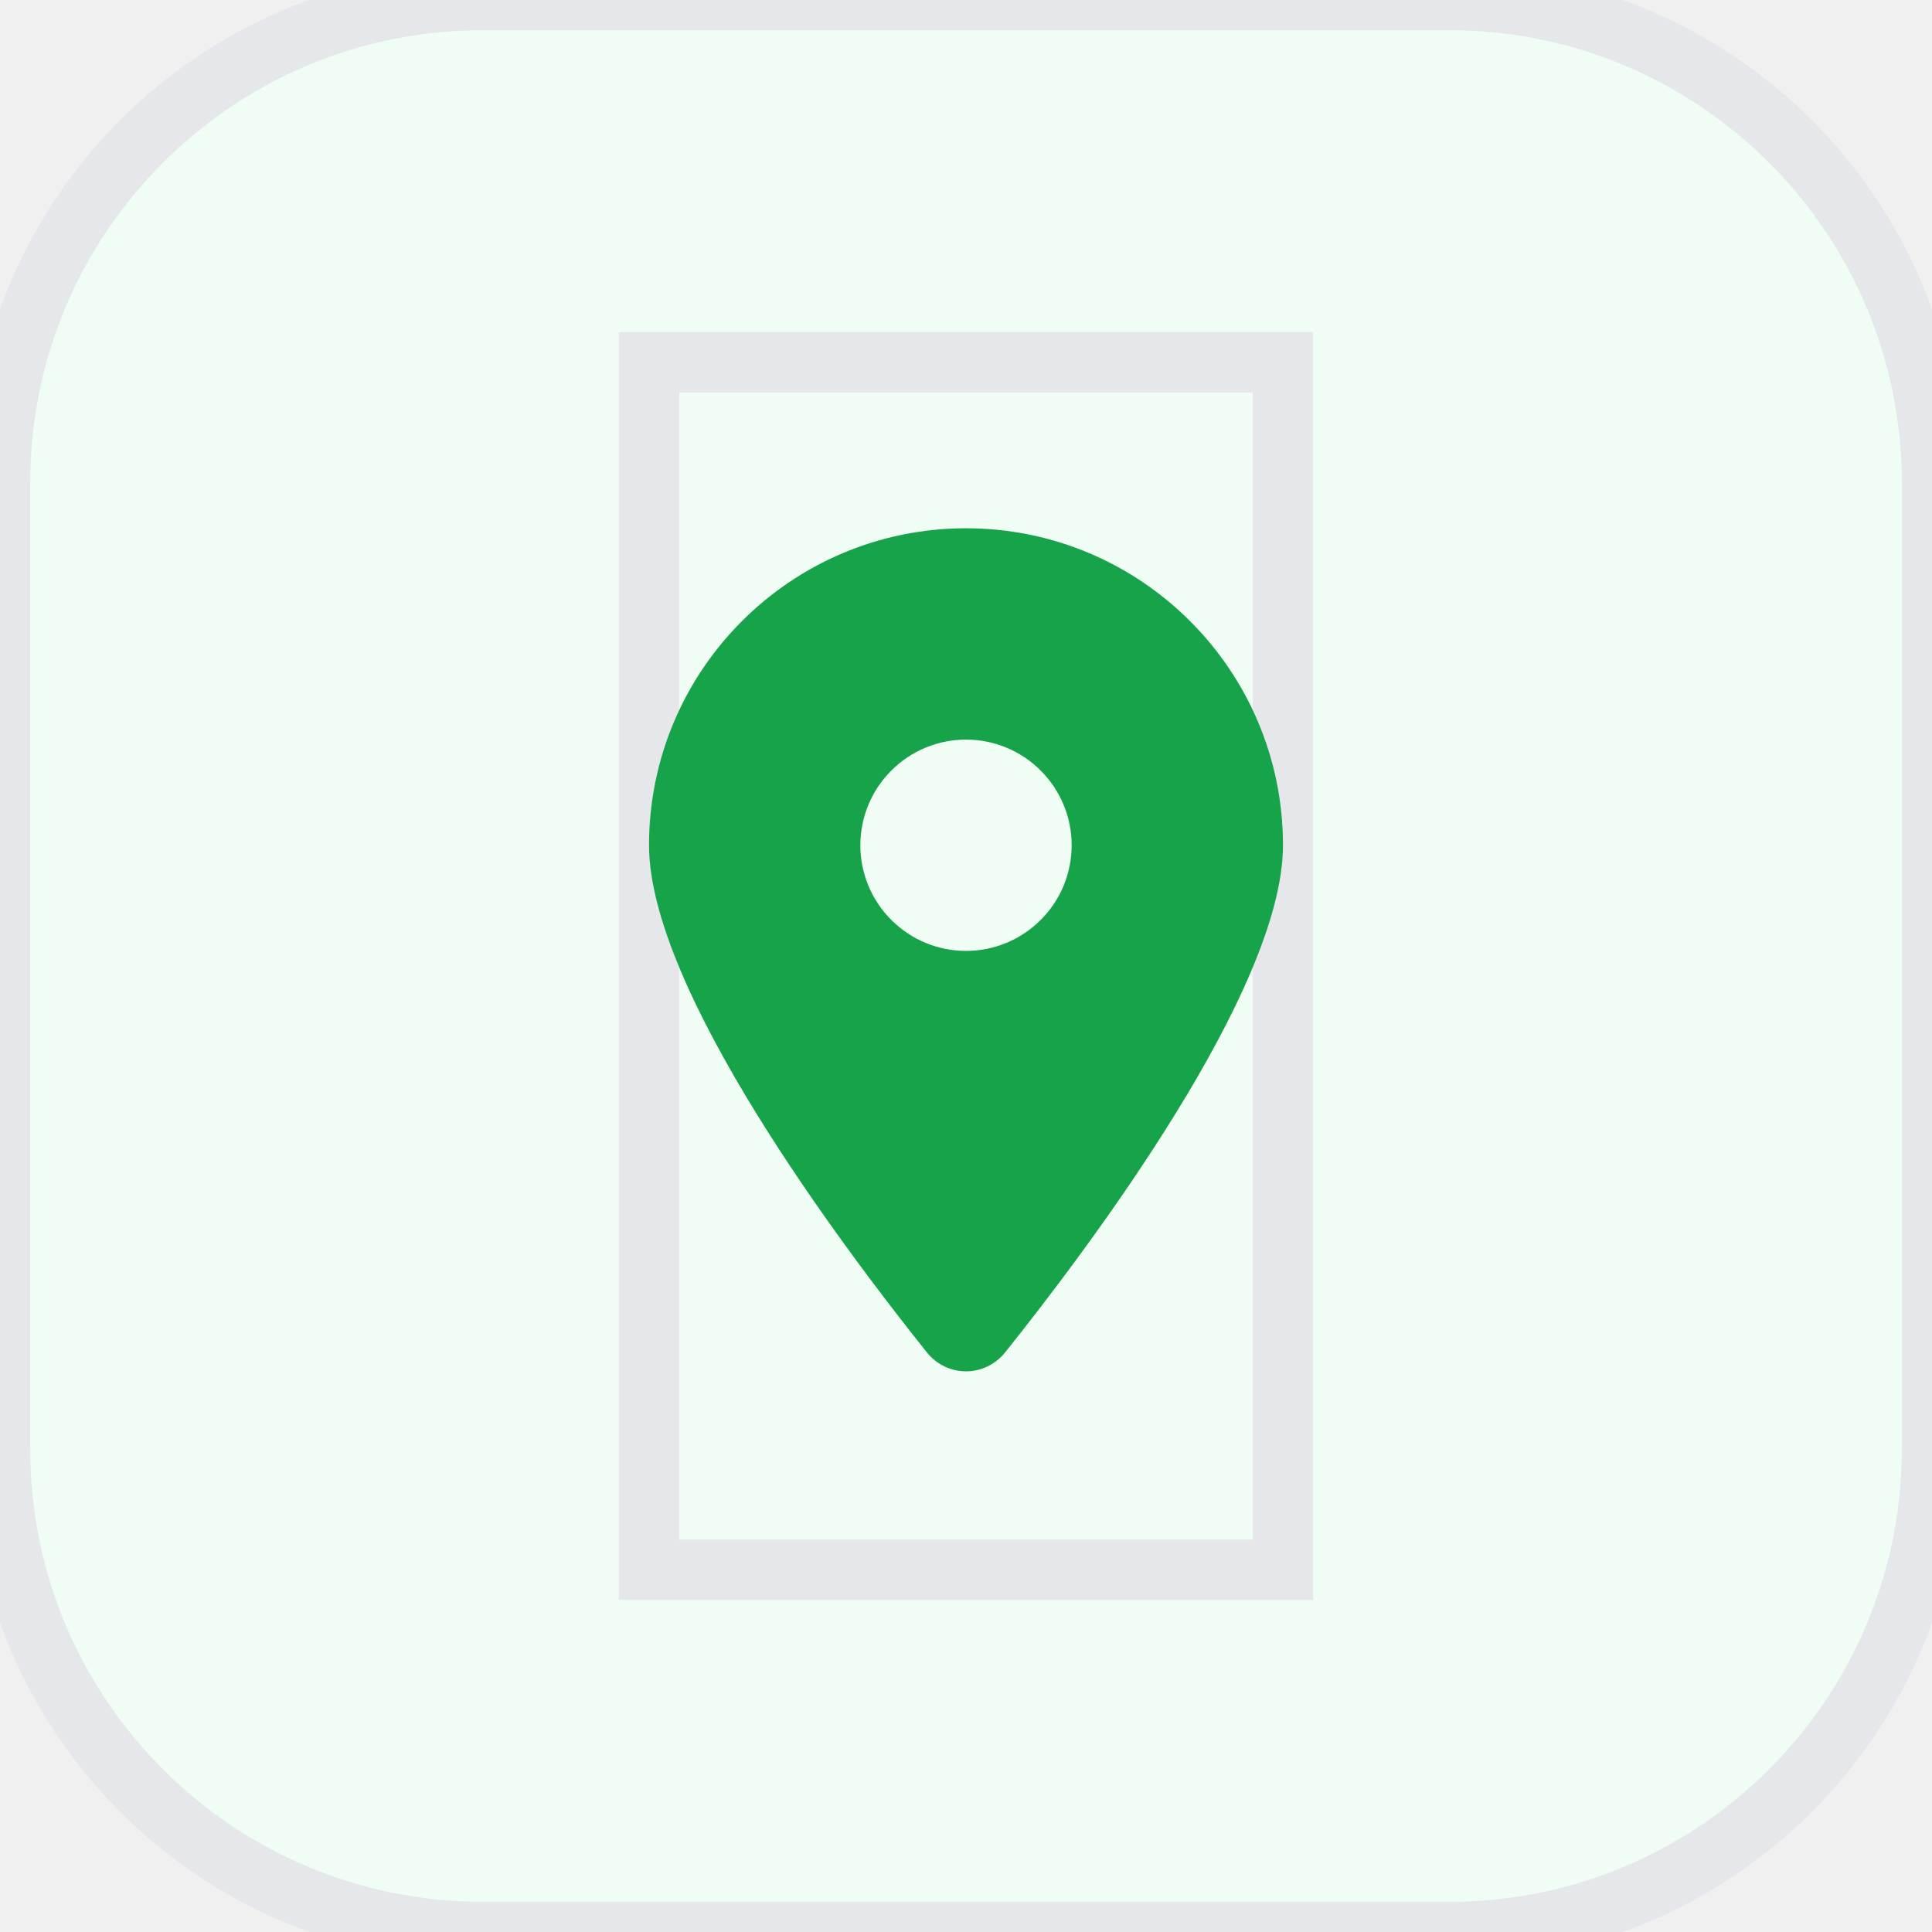
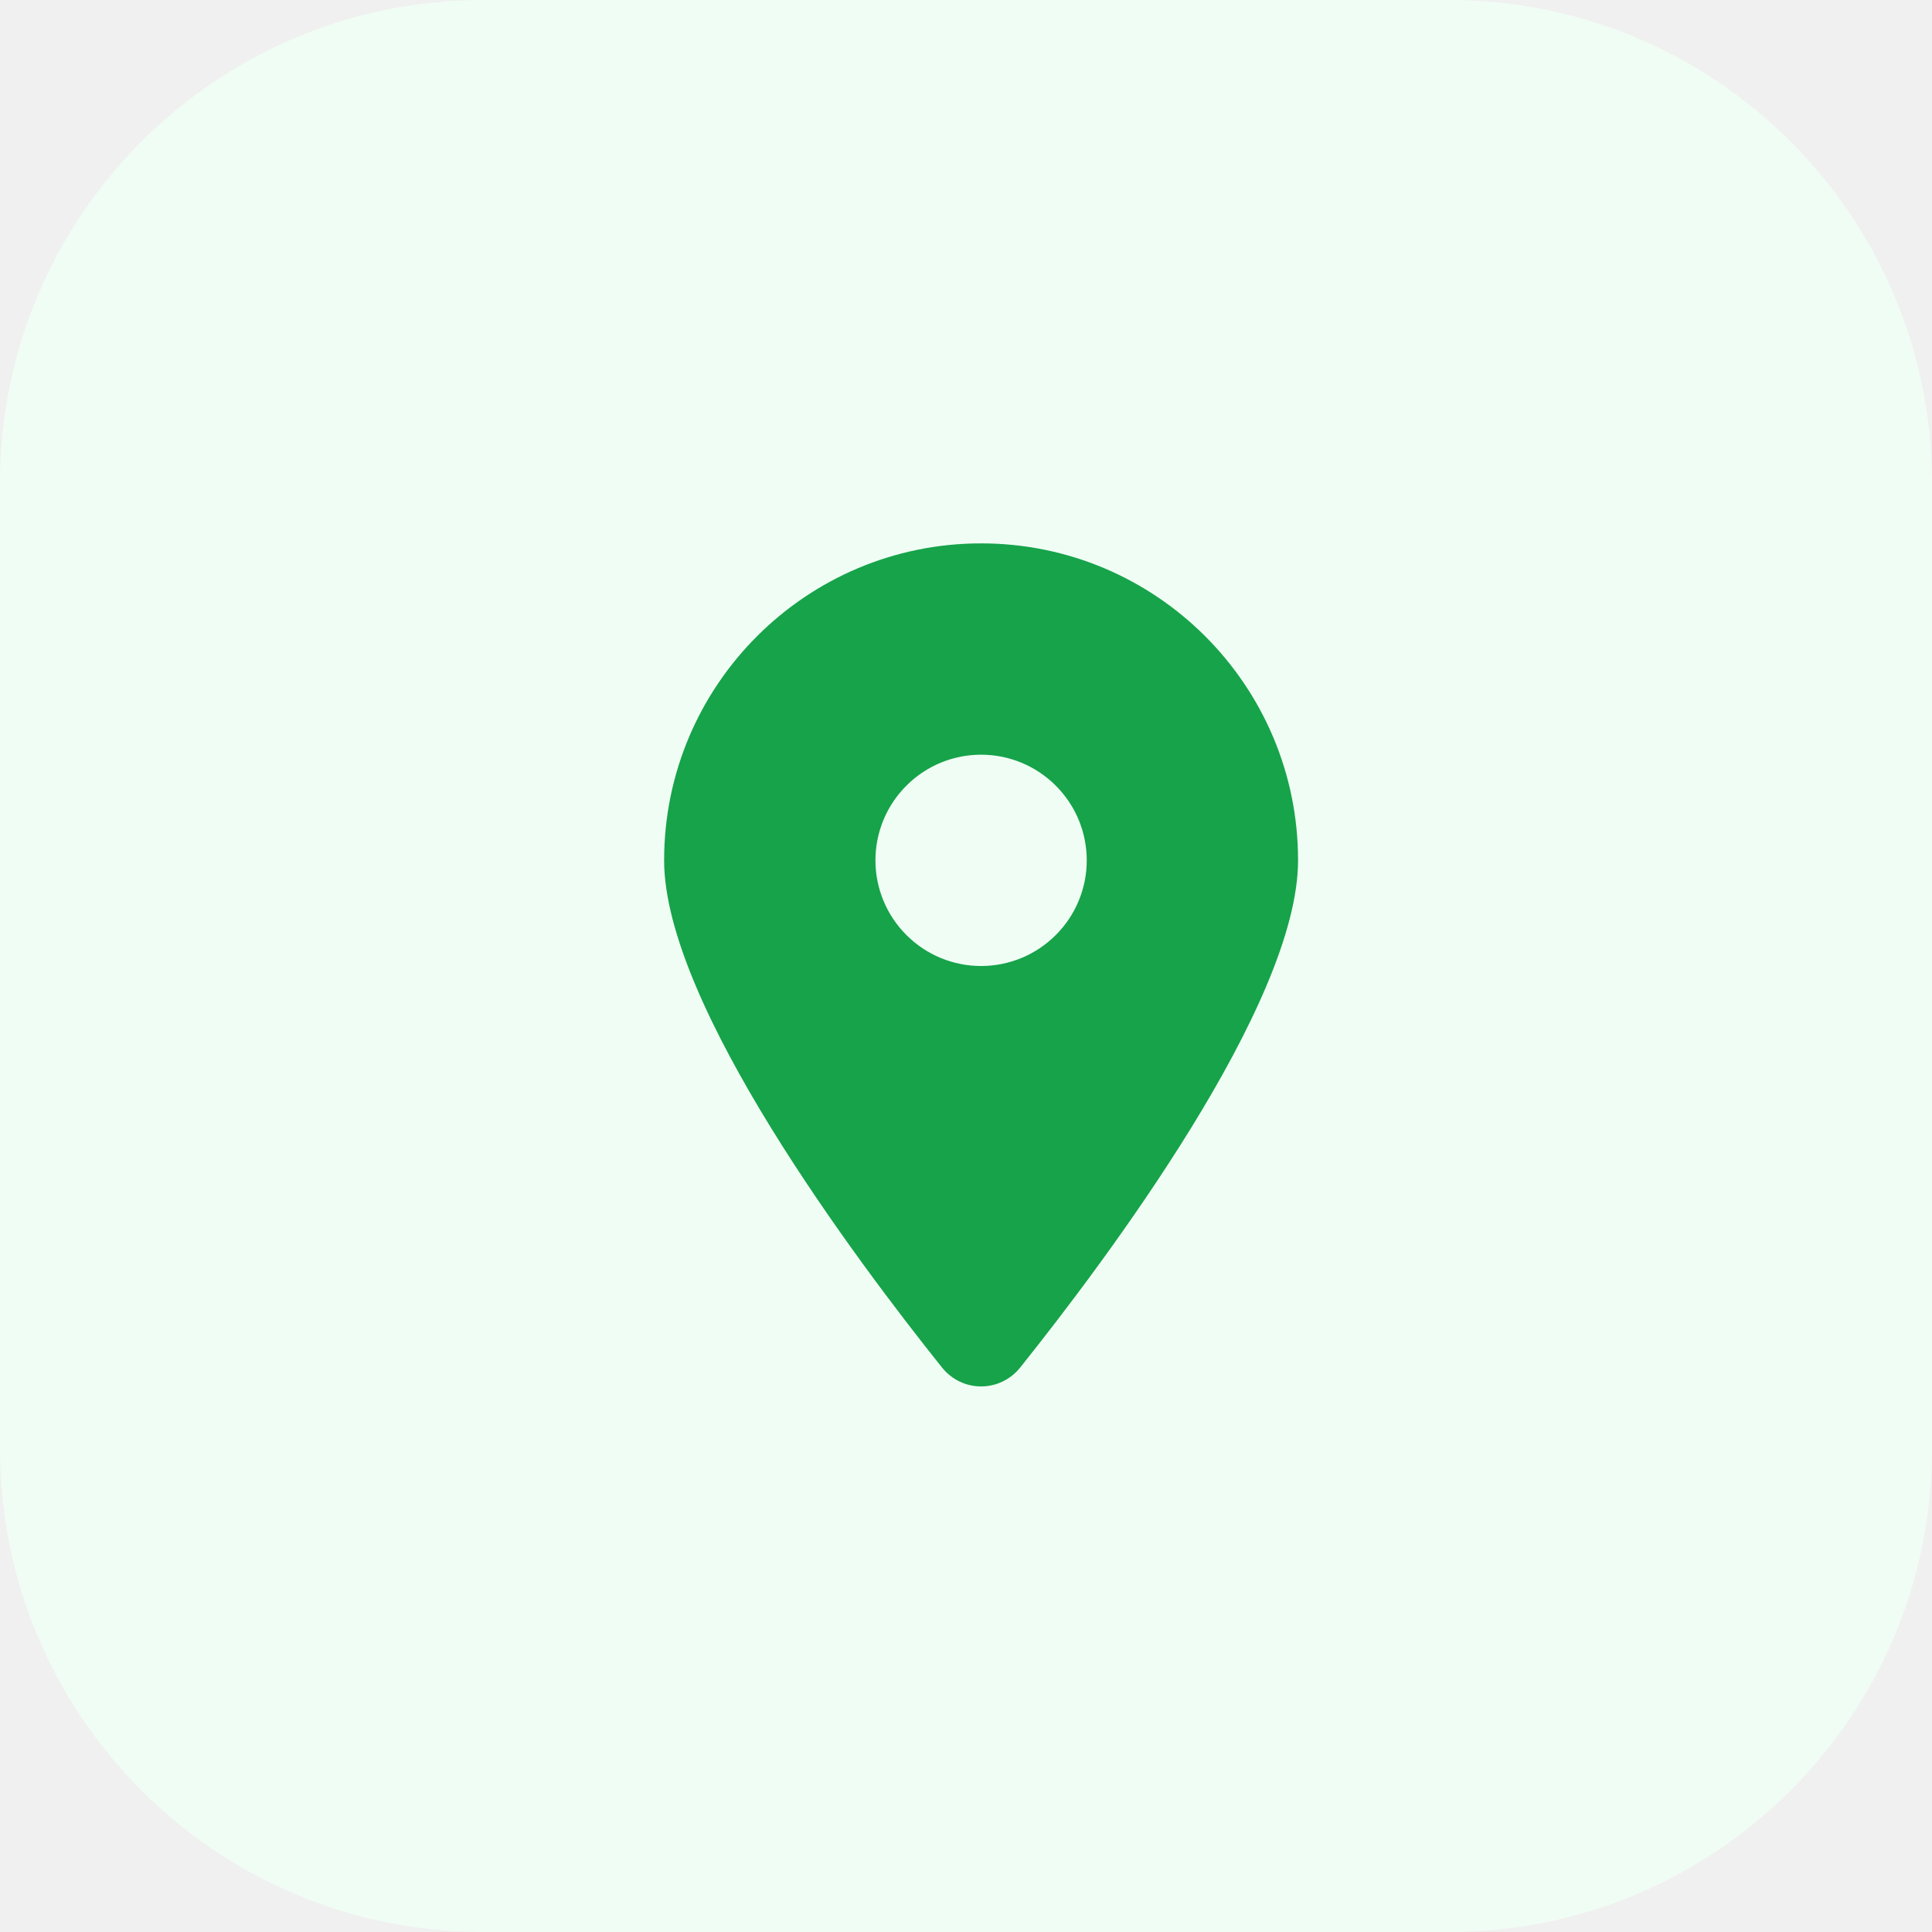
<svg xmlns="http://www.w3.org/2000/svg" width="32" height="32" viewBox="0 0 32 32" fill="none">
-   <path d="M24 0C28.418 0 32 3.582 32 8V24C32 28.418 28.418 32 24 32H8C3.582 32 0 28.418 0 24V8C0 3.582 3.582 0 8 0H24Z" fill="#F0FDF4" />
-   <path d="M24 0C28.418 0 32 3.582 32 8V24C32 28.418 28.418 32 24 32H8C3.582 32 0 28.418 0 24V8C0 3.582 3.582 0 8 0H24Z" stroke="#E5E7EB" />
-   <path d="M21.25 26H10.75V6H21.25V26Z" stroke="#E5E7EB" />
-   <g clip-path="url(#clip0_425_1775)">
-     <path d="M16.648 22.4C18.051 20.645 21.25 16.39 21.25 14C21.25 11.102 18.898 8.75 16 8.75C13.102 8.75 10.75 11.102 10.75 14C10.75 16.39 13.949 20.645 15.352 22.4C15.688 22.818 16.312 22.818 16.648 22.4ZM16 12.25C16.464 12.25 16.909 12.434 17.237 12.763C17.566 13.091 17.75 13.536 17.75 14C17.75 14.464 17.566 14.909 17.237 15.237C16.909 15.566 16.464 15.75 16 15.75C15.536 15.75 15.091 15.566 14.763 15.237C14.434 14.909 14.25 14.464 14.25 14C14.25 13.536 14.434 13.091 14.763 12.763C15.091 12.434 15.536 12.25 16 12.25Z" fill="#16A34A" />
-   </g>
-   <defs>
-     <clipPath id="clip0_425_1775">
-       <path d="M10.75 8.75H21.25V22.75H10.75V8.75Z" fill="white" />
-     </clipPath>
-   </defs>
+   <path d="M0 8C0 3.582 3.582 0 8 0H24C28.418 0 32 3.582 32 8V24C32 28.418 28.418 32 24 32H8C3.582 32 0 28.418 0 24V8Z" fill="#F0FDF4" />
+   <path d="M16.898 22.65C18.301 20.895 21.5 16.64 21.5 14.25C21.5 11.352 19.148 9 16.25 9C13.352 9 11 11.352 11 14.25C11 16.64 14.199 20.895 15.602 22.65C15.938 23.068 16.562 23.068 16.898 22.65ZM16.25 12.5C16.714 12.5 17.159 12.684 17.487 13.013C17.816 13.341 18 13.786 18 14.25C18 14.714 17.816 15.159 17.487 15.487C17.159 15.816 16.714 16 16.25 16C15.786 16 15.341 15.816 15.013 15.487C14.684 15.159 14.5 14.714 14.5 14.25C14.5 13.786 14.684 13.341 15.013 13.013C15.341 12.684 15.786 12.5 16.25 12.5Z" fill="#16A34A" />
</svg>
